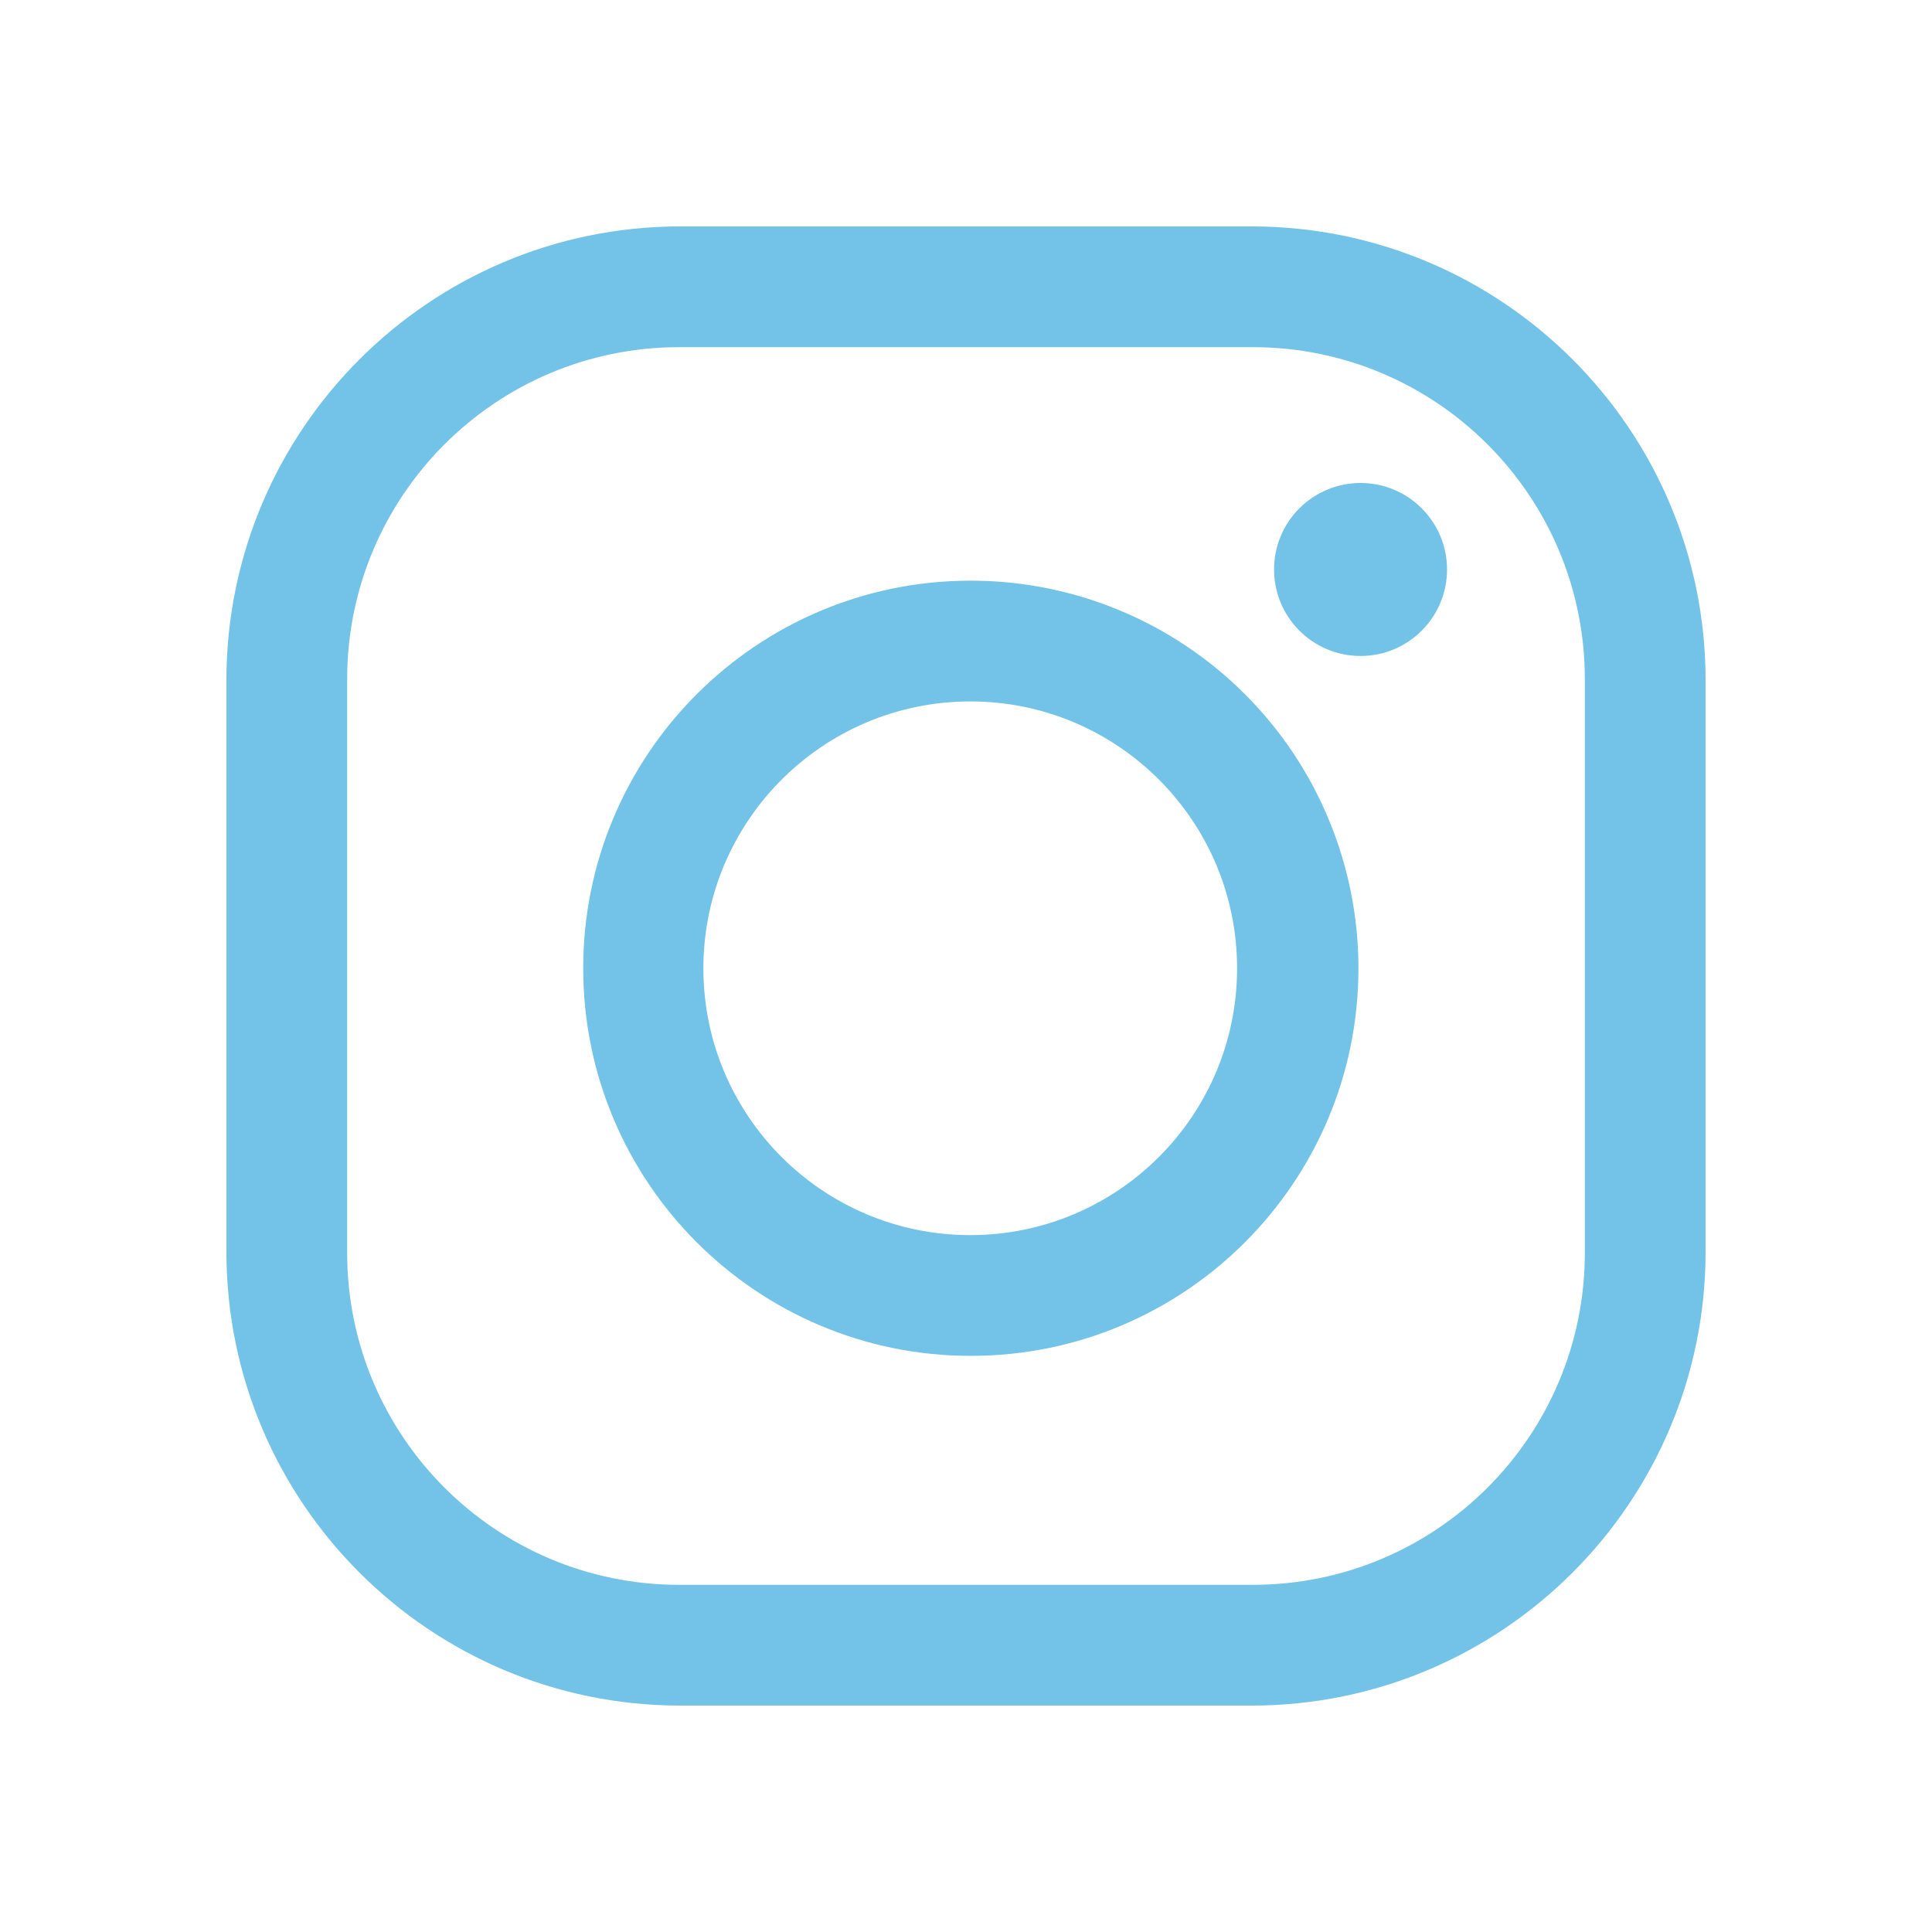
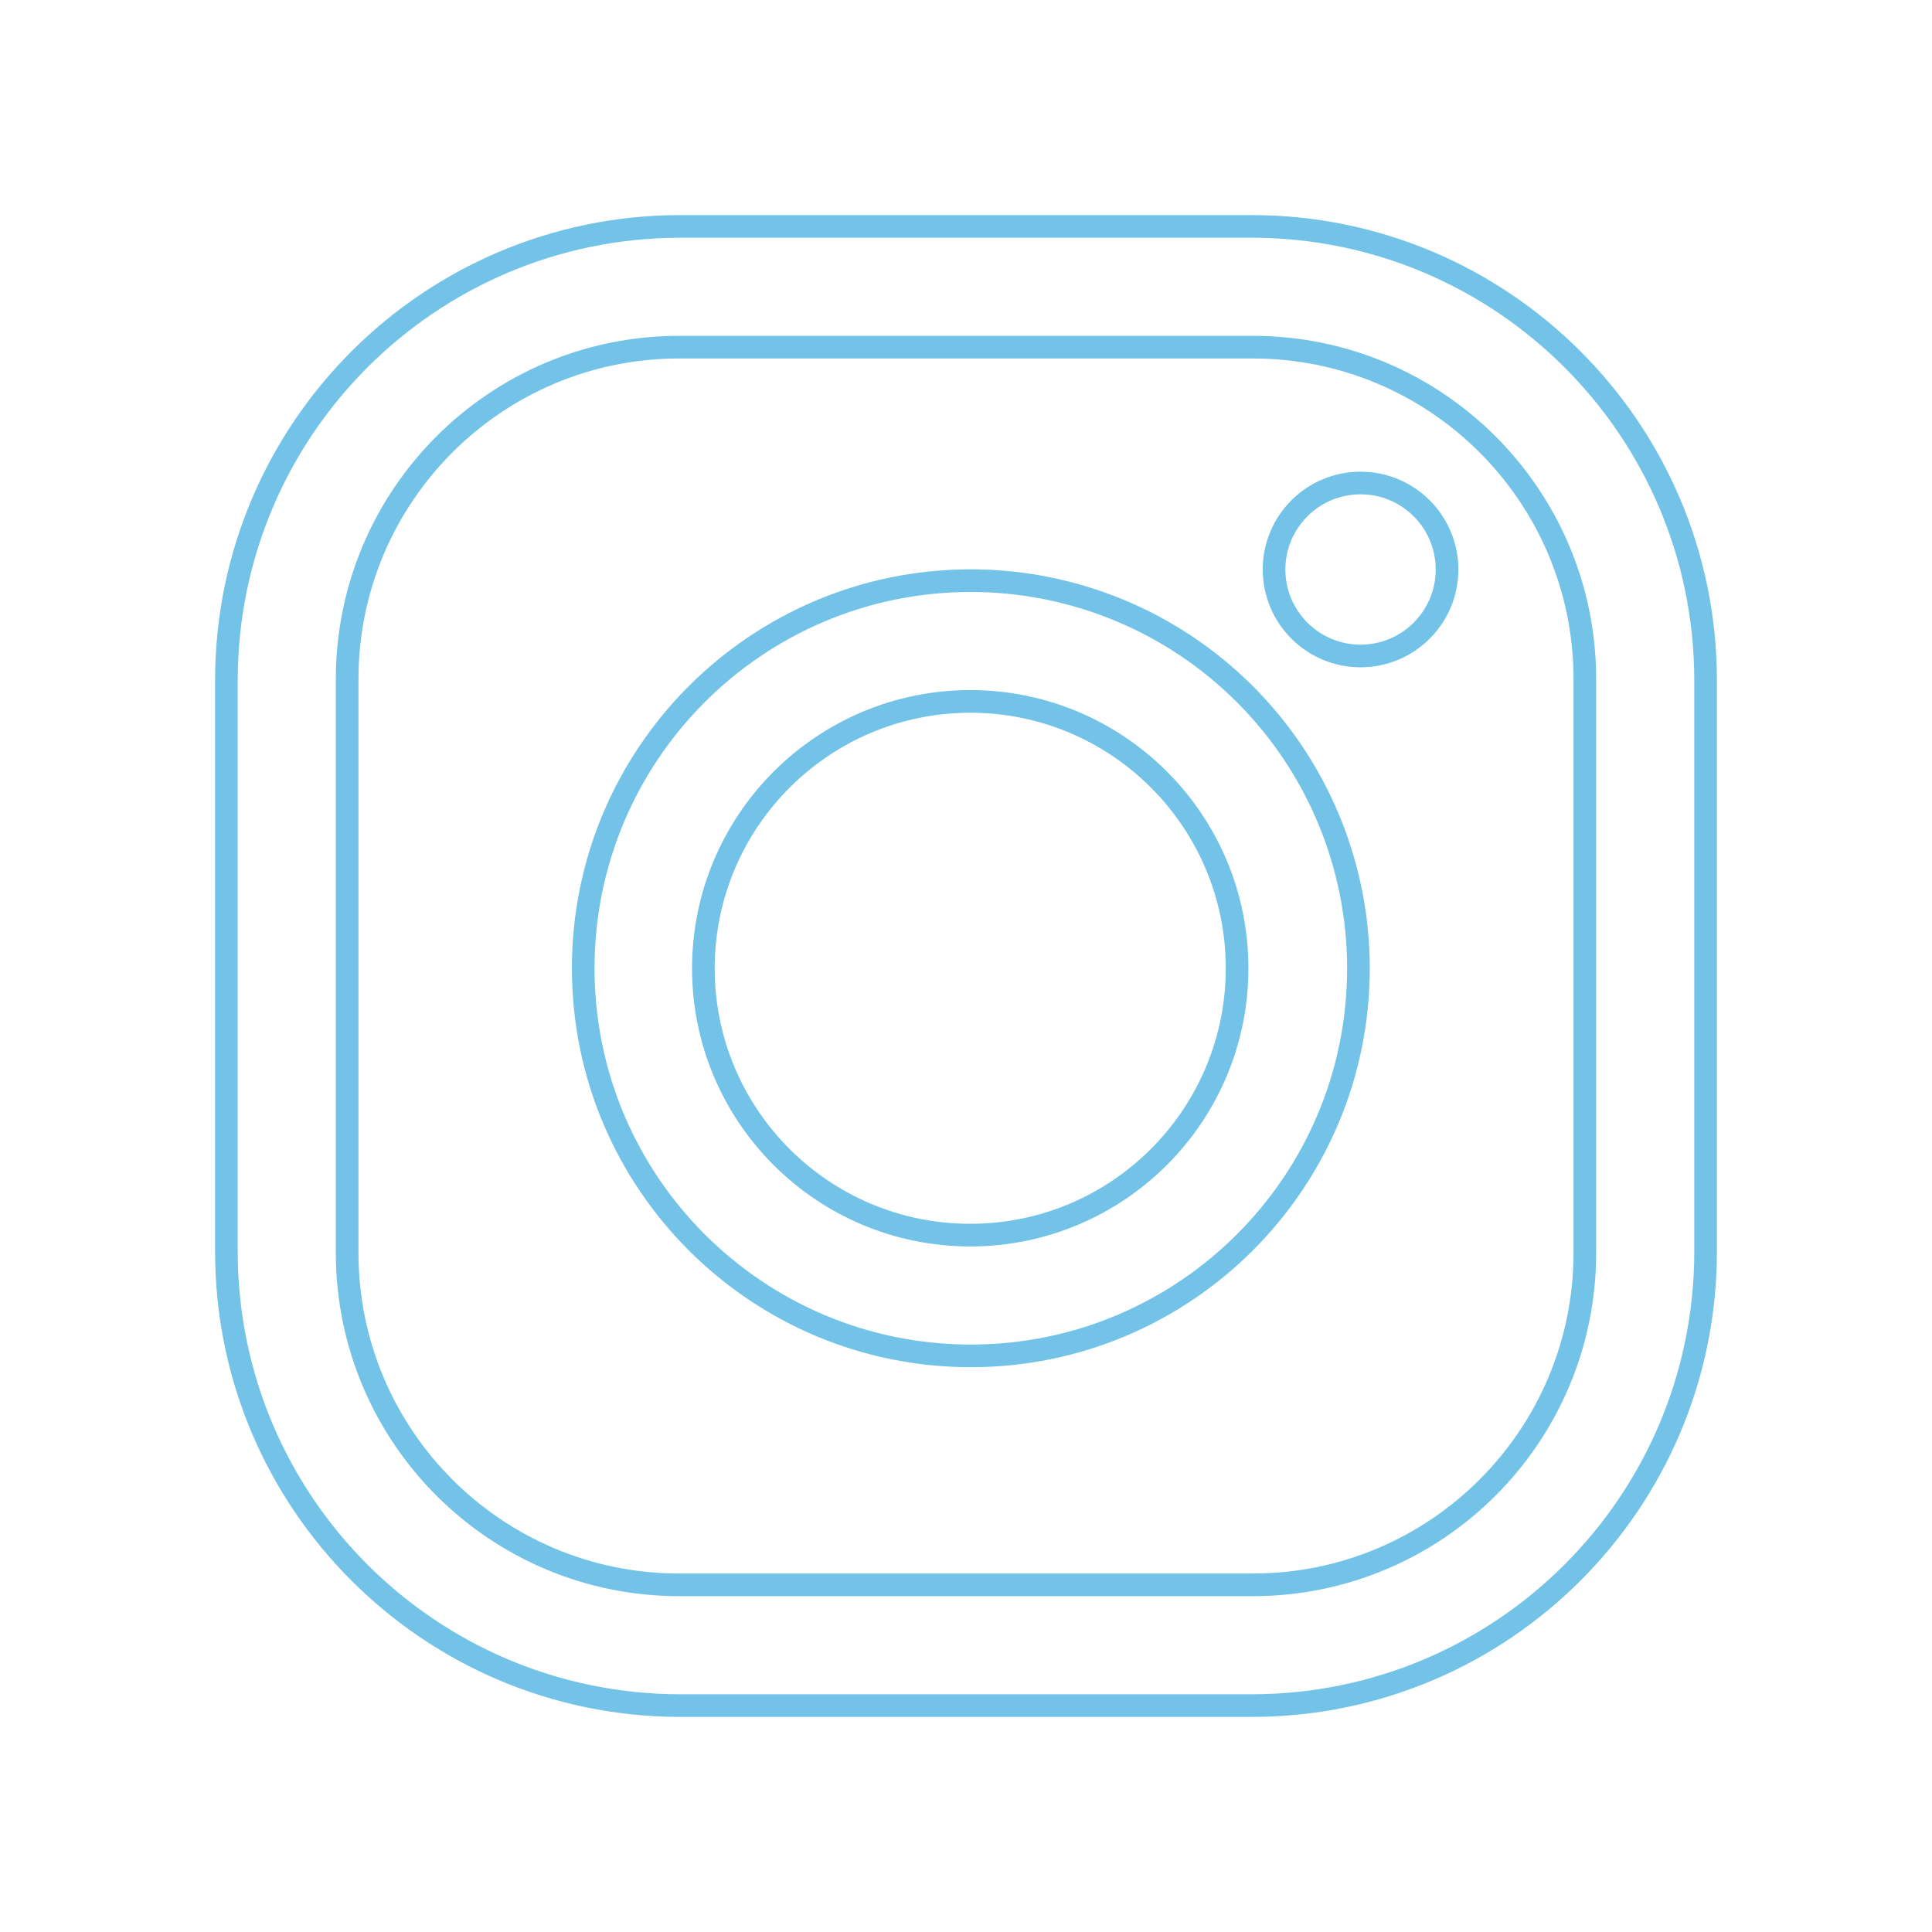
<svg xmlns="http://www.w3.org/2000/svg" data-name="Layer 1" id="Layer_1" viewBox="0 0 128 128" width="16px" height="16px">
  <defs>
-     <style>.cls-1{fill:#72C3E7;}</style>
+     <style>.cls-1{fill:none;stroke:#72C3E7;stroke-linecap:round;stroke-linejoin:round;stroke-width:1.5px;}</style>
  </defs>
  <path class="cls-1" d="M83,23a22,22,0,0,1,22,22V83a22,22,0,0,1-22,22H45A22,22,0,0,1,23,83V45A22,22,0,0,1,45,23H83m0-8H45A30.09,30.09,0,0,0,15,45V83a30.09,30.09,0,0,0,30,30H83a30.09,30.09,0,0,0,30-30V45A30.09,30.09,0,0,0,83,15Z" />
  <path class="cls-1" d="M90.14,32a5.73,5.73,0,1,0,5.73,5.73A5.73,5.73,0,0,0,90.14,32Z" />
  <path class="cls-1" d="M64.27,46.47A17.68,17.68,0,1,1,46.6,64.14,17.7,17.7,0,0,1,64.27,46.47m0-8A25.68,25.68,0,1,0,90,64.14,25.68,25.68,0,0,0,64.27,38.47Z" />
</svg>
